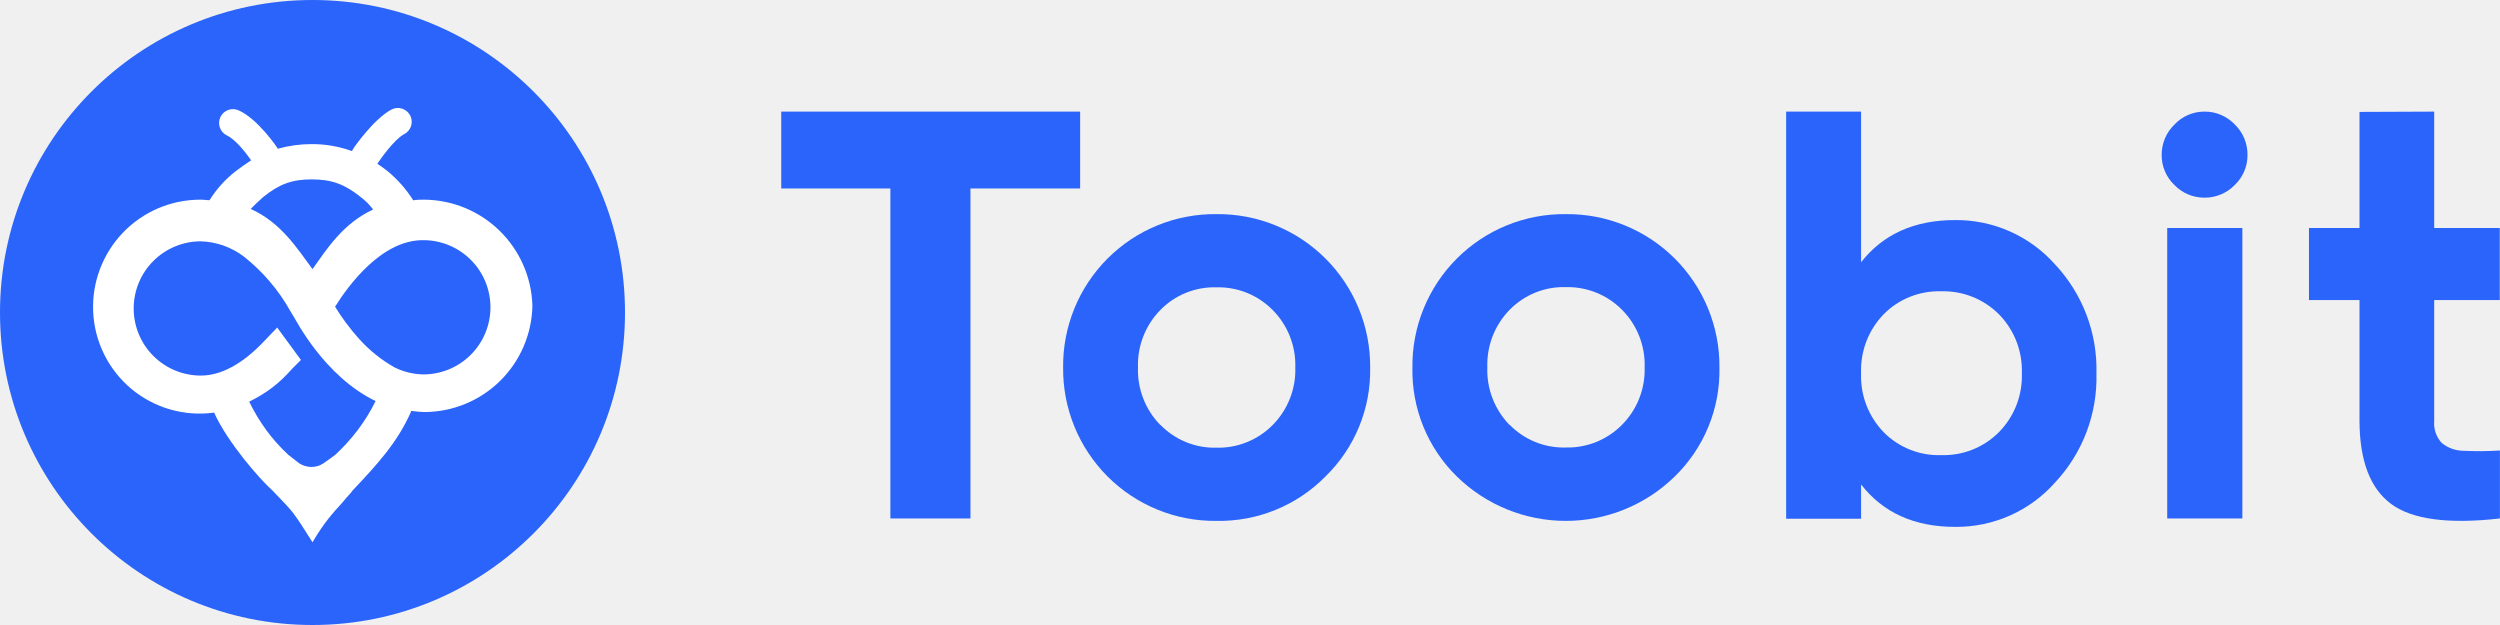
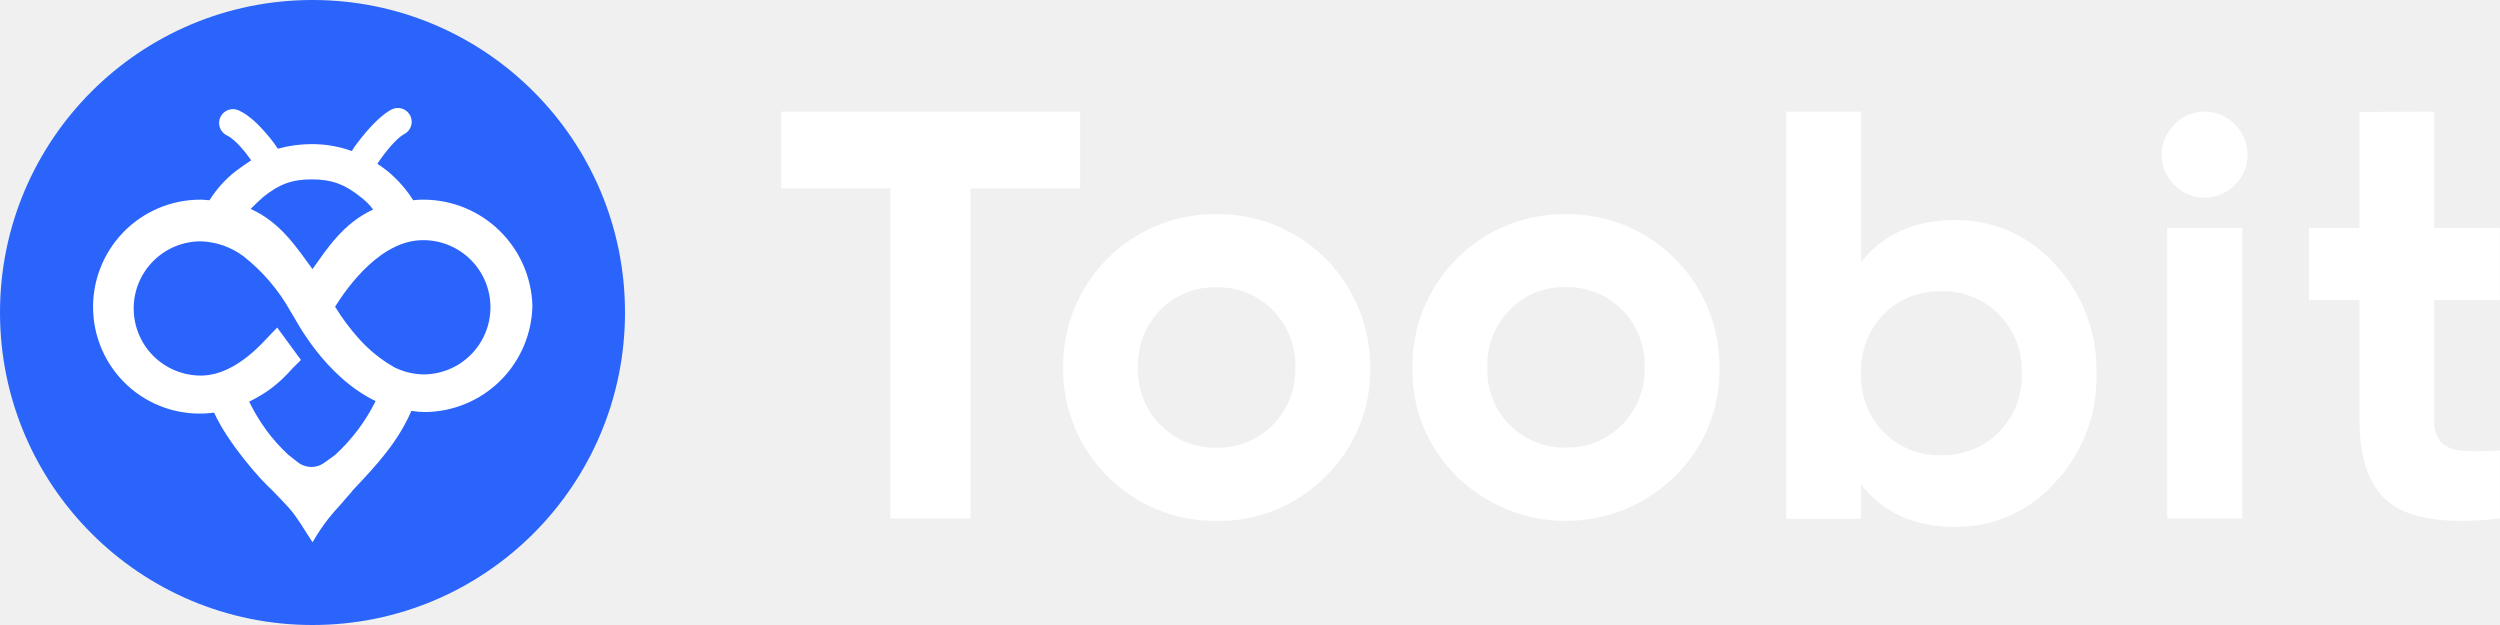
<svg xmlns="http://www.w3.org/2000/svg" width="104" height="26" viewBox="0 0 104 26" fill="none">
-   <path d="M44.934 4.643V7.84H40.371V21.568H37.04V7.84H32.5V4.643H44.934Z" fill="#2A64FB" />
-   <path d="M55.14 19.821C54.548 20.421 53.841 20.895 53.06 21.212C52.28 21.53 51.443 21.685 50.601 21.669C49.761 21.678 48.928 21.519 48.151 21.201C47.373 20.884 46.667 20.414 46.073 19.82C45.479 19.225 45.01 18.518 44.693 17.74C44.376 16.962 44.217 16.128 44.226 15.287C44.217 14.447 44.376 13.613 44.693 12.835C45.01 12.057 45.48 11.35 46.073 10.756C46.667 10.162 47.373 9.692 48.151 9.375C48.928 9.057 49.761 8.899 50.601 8.908C51.441 8.898 52.276 9.056 53.055 9.373C53.834 9.69 54.542 10.159 55.138 10.753C55.733 11.347 56.205 12.054 56.524 12.832C56.844 13.611 57.005 14.445 56.999 15.287C57.016 16.13 56.86 16.968 56.54 17.747C56.221 18.527 55.744 19.233 55.14 19.821V19.821ZM48.272 17.672C48.573 17.983 48.936 18.228 49.337 18.392C49.737 18.556 50.168 18.635 50.601 18.624C51.035 18.635 51.466 18.558 51.869 18.395C52.272 18.233 52.637 17.99 52.942 17.681C53.254 17.367 53.498 16.993 53.66 16.581C53.822 16.17 53.899 15.729 53.885 15.287C53.899 14.845 53.822 14.405 53.66 13.994C53.498 13.583 53.254 13.209 52.942 12.896C52.637 12.587 52.272 12.344 51.869 12.181C51.466 12.019 51.035 11.941 50.601 11.953C50.168 11.94 49.738 12.018 49.337 12.18C48.935 12.343 48.572 12.586 48.27 12.896C47.961 13.211 47.72 13.585 47.56 13.996C47.4 14.407 47.325 14.846 47.34 15.287C47.325 15.728 47.4 16.168 47.56 16.579C47.719 16.991 47.961 17.366 48.27 17.681L48.272 17.672Z" fill="#2A64FB" />
-   <path d="M69.671 19.821C68.459 21.006 66.832 21.669 65.138 21.669C63.443 21.669 61.816 21.006 60.604 19.821C60.003 19.232 59.529 18.525 59.211 17.746C58.894 16.966 58.739 16.129 58.756 15.287C58.747 14.447 58.906 13.613 59.223 12.835C59.541 12.057 60.01 11.35 60.604 10.756C61.197 10.162 61.904 9.692 62.681 9.375C63.459 9.057 64.291 8.899 65.131 8.908C65.972 8.898 66.806 9.056 67.585 9.373C68.364 9.69 69.072 10.159 69.668 10.753C70.264 11.347 70.735 12.054 71.055 12.832C71.374 13.611 71.536 14.445 71.529 15.287C71.547 16.13 71.39 16.968 71.071 17.747C70.751 18.527 70.274 19.233 69.671 19.821V19.821ZM62.802 17.672C63.105 17.982 63.468 18.225 63.869 18.388C64.27 18.55 64.701 18.628 65.133 18.616C65.567 18.627 65.999 18.549 66.402 18.387C66.804 18.224 67.17 17.981 67.475 17.672C67.787 17.359 68.031 16.984 68.193 16.573C68.355 16.161 68.431 15.721 68.417 15.279C68.431 14.837 68.355 14.397 68.193 13.985C68.031 13.574 67.787 13.2 67.475 12.887C67.17 12.578 66.804 12.335 66.402 12.173C65.999 12.011 65.567 11.933 65.133 11.944C64.701 11.932 64.27 12.009 63.869 12.172C63.468 12.334 63.105 12.578 62.802 12.887C62.494 13.202 62.252 13.576 62.092 13.987C61.933 14.399 61.858 14.838 61.873 15.279C61.856 15.721 61.93 16.162 62.09 16.575C62.249 16.988 62.491 17.364 62.8 17.681L62.802 17.672Z" fill="#2A64FB" />
-   <path d="M81.331 9.155C82.117 9.148 82.895 9.309 83.614 9.628C84.332 9.947 84.974 10.417 85.495 11.005C86.641 12.231 87.258 13.859 87.212 15.537C87.257 17.215 86.64 18.843 85.495 20.068C84.974 20.657 84.332 21.127 83.614 21.446C82.895 21.765 82.117 21.926 81.331 21.918C79.641 21.918 78.338 21.33 77.421 20.154V21.579H74.304V4.643H77.421V10.909C78.338 9.74 79.641 9.155 81.331 9.155ZM78.361 17.98C78.672 18.295 79.045 18.542 79.457 18.706C79.868 18.871 80.309 18.948 80.752 18.934C81.196 18.947 81.638 18.87 82.051 18.706C82.464 18.542 82.839 18.295 83.153 17.98C83.471 17.658 83.72 17.274 83.884 16.852C84.048 16.43 84.125 15.979 84.109 15.526C84.124 15.074 84.048 14.623 83.884 14.201C83.719 13.779 83.471 13.395 83.153 13.072C82.839 12.758 82.464 12.511 82.051 12.347C81.638 12.183 81.196 12.105 80.752 12.118C80.309 12.104 79.868 12.182 79.457 12.346C79.045 12.51 78.672 12.757 78.361 13.072C78.047 13.397 77.802 13.781 77.64 14.203C77.479 14.625 77.404 15.075 77.421 15.526C77.404 15.977 77.478 16.428 77.64 16.849C77.802 17.271 78.047 17.656 78.361 17.98V17.98Z" fill="#2A64FB" />
-   <path d="M91.702 8.223C91.469 8.224 91.238 8.178 91.024 8.087C90.81 7.996 90.616 7.863 90.455 7.695C90.285 7.534 90.151 7.34 90.06 7.124C89.969 6.909 89.923 6.678 89.925 6.444C89.924 6.209 89.97 5.976 90.061 5.759C90.152 5.542 90.286 5.346 90.455 5.183C90.614 5.012 90.807 4.875 91.022 4.782C91.237 4.69 91.468 4.642 91.702 4.643C91.939 4.64 92.175 4.687 92.394 4.78C92.612 4.873 92.809 5.01 92.972 5.183C93.14 5.347 93.273 5.543 93.363 5.76C93.453 5.977 93.498 6.209 93.496 6.444C93.498 6.678 93.452 6.909 93.361 7.124C93.27 7.34 93.135 7.534 92.966 7.695C92.802 7.864 92.606 7.998 92.388 8.089C92.171 8.18 91.937 8.226 91.702 8.223V8.223ZM90.156 21.568V9.484H93.282V21.568H90.156Z" fill="#2A64FB" />
-   <path d="M103.991 12.482H101.263V17.507C101.248 17.674 101.268 17.842 101.322 18C101.376 18.159 101.463 18.304 101.576 18.427C101.836 18.638 102.16 18.754 102.495 18.753C102.995 18.777 103.497 18.772 103.997 18.741V21.568C101.851 21.812 100.342 21.61 99.47 20.964C98.599 20.318 98.16 19.166 98.155 17.507V12.482H96.053V9.484H98.155V4.656L101.263 4.643V9.484H103.991V12.482Z" fill="#2A64FB" />
+   <path d="M44.934 4.643V7.84H40.371V21.568H37.04V7.84H32.5V4.643H44.934Z" fill="white" />
+   <path d="M55.14 19.821C54.548 20.421 53.841 20.895 53.06 21.212C52.28 21.53 51.443 21.685 50.601 21.669C49.761 21.678 48.928 21.519 48.151 21.201C47.373 20.884 46.667 20.414 46.073 19.82C45.479 19.225 45.01 18.518 44.693 17.74C44.376 16.962 44.217 16.128 44.226 15.287C44.217 14.447 44.376 13.613 44.693 12.835C45.01 12.057 45.48 11.35 46.073 10.756C46.667 10.162 47.373 9.692 48.151 9.375C48.928 9.057 49.761 8.899 50.601 8.908C51.441 8.898 52.276 9.056 53.055 9.373C53.834 9.69 54.542 10.159 55.138 10.753C55.733 11.347 56.205 12.054 56.524 12.832C56.844 13.611 57.005 14.445 56.999 15.287C57.016 16.13 56.86 16.968 56.54 17.747C56.221 18.527 55.744 19.233 55.14 19.821V19.821ZM48.272 17.672C48.573 17.983 48.936 18.228 49.337 18.392C49.737 18.556 50.168 18.635 50.601 18.624C51.035 18.635 51.466 18.558 51.869 18.395C52.272 18.233 52.637 17.99 52.942 17.681C53.254 17.367 53.498 16.993 53.66 16.581C53.822 16.17 53.899 15.729 53.885 15.287C53.899 14.845 53.822 14.405 53.66 13.994C53.498 13.583 53.254 13.209 52.942 12.896C52.637 12.587 52.272 12.344 51.869 12.181C51.466 12.019 51.035 11.941 50.601 11.953C50.168 11.94 49.738 12.018 49.337 12.18C48.935 12.343 48.572 12.586 48.27 12.896C47.961 13.211 47.72 13.585 47.56 13.996C47.4 14.407 47.325 14.846 47.34 15.287C47.325 15.728 47.4 16.168 47.56 16.579C47.719 16.991 47.961 17.366 48.27 17.681L48.272 17.672Z" fill="white" />
+   <path d="M69.671 19.821C68.459 21.006 66.832 21.669 65.138 21.669C63.443 21.669 61.816 21.006 60.604 19.821C60.003 19.232 59.529 18.525 59.211 17.746C58.894 16.966 58.739 16.129 58.756 15.287C58.747 14.447 58.906 13.613 59.223 12.835C59.541 12.057 60.01 11.35 60.604 10.756C61.197 10.162 61.904 9.692 62.681 9.375C63.459 9.057 64.291 8.899 65.131 8.908C65.972 8.898 66.806 9.056 67.585 9.373C68.364 9.69 69.072 10.159 69.668 10.753C70.264 11.347 70.735 12.054 71.055 12.832C71.374 13.611 71.536 14.445 71.529 15.287C71.546 16.13 71.39 16.968 71.071 17.747C70.751 18.527 70.274 19.233 69.671 19.821V19.821ZM62.802 17.672C63.105 17.982 63.468 18.225 63.869 18.388C64.27 18.55 64.701 18.628 65.133 18.616C65.567 18.627 65.999 18.549 66.402 18.387C66.804 18.224 67.17 17.981 67.475 17.672C67.787 17.359 68.031 16.984 68.193 16.573C68.355 16.161 68.431 15.721 68.417 15.279C68.431 14.837 68.355 14.397 68.193 13.985C68.031 13.574 67.787 13.2 67.475 12.887C67.17 12.578 66.804 12.335 66.402 12.173C65.999 12.011 65.567 11.933 65.133 11.944C64.701 11.932 64.27 12.009 63.869 12.172C63.468 12.334 63.105 12.578 62.802 12.887C62.494 13.202 62.252 13.576 62.092 13.987C61.933 14.399 61.858 14.838 61.873 15.279C61.856 15.721 61.93 16.162 62.09 16.575C62.249 16.988 62.491 17.364 62.8 17.681L62.802 17.672Z" fill="white" />
+   <path d="M81.331 9.155C82.117 9.148 82.895 9.309 83.614 9.628C84.332 9.947 84.974 10.417 85.495 11.005C86.641 12.231 87.258 13.859 87.212 15.537C87.257 17.215 86.64 18.843 85.495 20.068C84.974 20.657 84.332 21.127 83.614 21.446C82.895 21.765 82.117 21.926 81.331 21.918C79.641 21.918 78.338 21.33 77.421 20.154V21.579H74.304V4.643H77.421V10.909C78.338 9.74 79.641 9.155 81.331 9.155ZM78.361 17.98C78.672 18.295 79.045 18.542 79.457 18.706C79.868 18.871 80.309 18.948 80.752 18.934C81.196 18.947 81.638 18.87 82.051 18.706C82.464 18.542 82.839 18.295 83.153 17.98C83.471 17.658 83.72 17.274 83.884 16.852C84.048 16.43 84.125 15.979 84.109 15.526C84.124 15.074 84.048 14.623 83.884 14.201C83.719 13.779 83.471 13.395 83.153 13.072C82.839 12.758 82.464 12.511 82.051 12.347C81.638 12.183 81.196 12.105 80.752 12.118C80.309 12.104 79.868 12.182 79.457 12.346C79.045 12.51 78.672 12.757 78.361 13.072C78.047 13.397 77.802 13.781 77.64 14.203C77.478 14.625 77.404 15.075 77.421 15.526C77.404 15.977 77.478 16.428 77.64 16.849C77.802 17.271 78.047 17.656 78.361 17.98V17.98Z" fill="white" />
+   <path d="M91.702 8.223C91.469 8.224 91.238 8.178 91.024 8.087C90.81 7.996 90.616 7.863 90.455 7.695C90.285 7.534 90.151 7.34 90.06 7.124C89.969 6.909 89.923 6.678 89.925 6.444C89.924 6.209 89.97 5.976 90.061 5.759C90.152 5.542 90.286 5.346 90.455 5.183C90.614 5.012 90.807 4.875 91.022 4.782C91.237 4.69 91.468 4.642 91.702 4.643C91.939 4.64 92.175 4.687 92.394 4.78C92.612 4.873 92.809 5.01 92.972 5.183C93.14 5.347 93.273 5.543 93.363 5.76C93.453 5.977 93.498 6.209 93.496 6.444C93.498 6.678 93.452 6.909 93.361 7.124C93.27 7.34 93.135 7.534 92.966 7.695C92.802 7.864 92.606 7.998 92.388 8.089C92.171 8.18 91.937 8.226 91.702 8.223V8.223ZM90.156 21.568V9.484H93.282V21.568H90.156Z" fill="white" />
+   <path d="M103.991 12.482H101.263V17.507C101.248 17.674 101.269 17.842 101.322 18C101.376 18.159 101.463 18.304 101.576 18.427C101.836 18.638 102.16 18.754 102.495 18.753C102.995 18.777 103.497 18.772 103.997 18.741V21.568C101.851 21.812 100.342 21.61 99.47 20.964C98.599 20.318 98.16 19.166 98.155 17.507V12.482H96.053V9.484H98.155V4.656L101.263 4.643V9.484H103.991V12.482Z" fill="white" />
  <path d="M13 26C20.18 26 26 20.18 26 13C26 5.82 20.18 0 13 0C5.82 0 0 5.82 0 13C0 20.18 5.82 26 13 26Z" fill="#2A64FB" />
  <path d="M17.646 8.306C17.494 8.302 17.341 8.31 17.189 8.33C16.902 7.875 16.544 7.469 16.13 7.126C15.991 7.014 15.846 6.909 15.696 6.813C15.793 6.669 16.37 5.826 16.804 5.585C16.941 5.518 17.046 5.399 17.096 5.255C17.145 5.111 17.136 4.952 17.069 4.815C17.035 4.747 16.989 4.686 16.933 4.636C16.876 4.586 16.81 4.548 16.738 4.523C16.594 4.473 16.436 4.483 16.298 4.55C15.552 4.935 14.709 6.163 14.709 6.163C14.691 6.206 14.666 6.247 14.637 6.283C14.097 6.088 13.526 5.991 12.952 5.995C12.48 5.996 12.01 6.061 11.556 6.187C11.556 6.163 10.737 4.959 9.943 4.598C9.805 4.531 9.647 4.521 9.503 4.571C9.358 4.621 9.239 4.726 9.172 4.863C9.105 5 9.095 5.159 9.145 5.303C9.195 5.448 9.3 5.566 9.437 5.633C9.798 5.802 10.232 6.356 10.448 6.669C10.232 6.813 10.015 6.958 9.798 7.126C9.37 7.461 9.003 7.869 8.715 8.33C8.619 8.33 8.498 8.306 8.378 8.306H8.33C7.727 8.306 7.13 8.429 6.575 8.667C6.021 8.905 5.521 9.252 5.104 9.689C4.688 10.125 4.365 10.642 4.154 11.207C3.942 11.772 3.848 12.373 3.876 12.976C3.904 13.591 4.061 14.194 4.335 14.745C4.609 15.297 4.995 15.785 5.468 16.18C5.942 16.574 6.492 16.865 7.084 17.034C7.676 17.204 8.297 17.248 8.907 17.165C9.467 18.408 10.817 19.948 11.333 20.404C11.552 20.642 11.512 20.583 11.77 20.86C12.12 21.238 12.187 21.258 13 22.558C13.497 21.714 13.834 21.357 14.252 20.896C14.396 20.704 14.572 20.548 14.668 20.404C15.72 19.293 16.53 18.402 17.093 17.141C17.093 17.117 17.093 17.117 17.117 17.093C17.3 17.122 17.485 17.138 17.67 17.141C18.847 17.134 19.975 16.666 20.812 15.838C21.648 15.01 22.128 13.888 22.148 12.711C22.113 11.537 21.625 10.422 20.785 9.601C19.946 8.779 18.821 8.315 17.646 8.306ZM10.943 8.201C11.596 7.671 12.134 7.461 12.976 7.462C13.817 7.465 14.354 7.674 15.009 8.201C15.217 8.361 15.364 8.507 15.523 8.715C14.271 9.293 13.602 10.352 13 11.195C12.374 10.352 11.705 9.269 10.429 8.691C10.597 8.522 10.726 8.394 10.943 8.201ZM13.953 18.915C13.953 18.915 13.656 19.14 13.457 19.273C13.453 19.276 13.448 19.279 13.443 19.282C13.141 19.481 12.749 19.468 12.445 19.273V19.273L11.988 18.915C11.302 18.277 10.778 17.551 10.366 16.709C11.107 16.342 11.61 15.954 12.158 15.335L12.519 14.974L11.531 13.626L10.978 14.204C10.087 15.143 9.196 15.624 8.354 15.624C7.613 15.624 6.903 15.33 6.379 14.806C5.855 14.283 5.561 13.572 5.561 12.832C5.561 12.091 5.855 11.381 6.379 10.857C6.903 10.333 7.613 10.039 8.354 10.039C8.998 10.059 9.62 10.278 10.135 10.665C10.93 11.291 11.592 12.069 12.085 12.952L12.23 13.193C12.302 13.289 13.483 15.65 15.625 16.685C15.205 17.535 14.648 18.269 13.953 18.915ZM17.598 15.576C17.189 15.566 16.786 15.467 16.419 15.287C15.858 14.971 15.354 14.564 14.926 14.084C14.558 13.673 14.227 13.229 13.939 12.759C14.493 11.869 15.889 9.967 17.622 9.991C17.989 9.992 18.352 10.066 18.69 10.208C19.028 10.35 19.335 10.557 19.593 10.817C19.852 11.078 20.056 11.386 20.195 11.726C20.334 12.065 20.404 12.429 20.403 12.796C20.401 13.162 20.328 13.525 20.186 13.863C20.044 14.201 19.837 14.508 19.576 14.767C19.316 15.025 19.007 15.229 18.668 15.368C18.328 15.507 17.965 15.578 17.598 15.576Z" fill="white" />
</svg>
